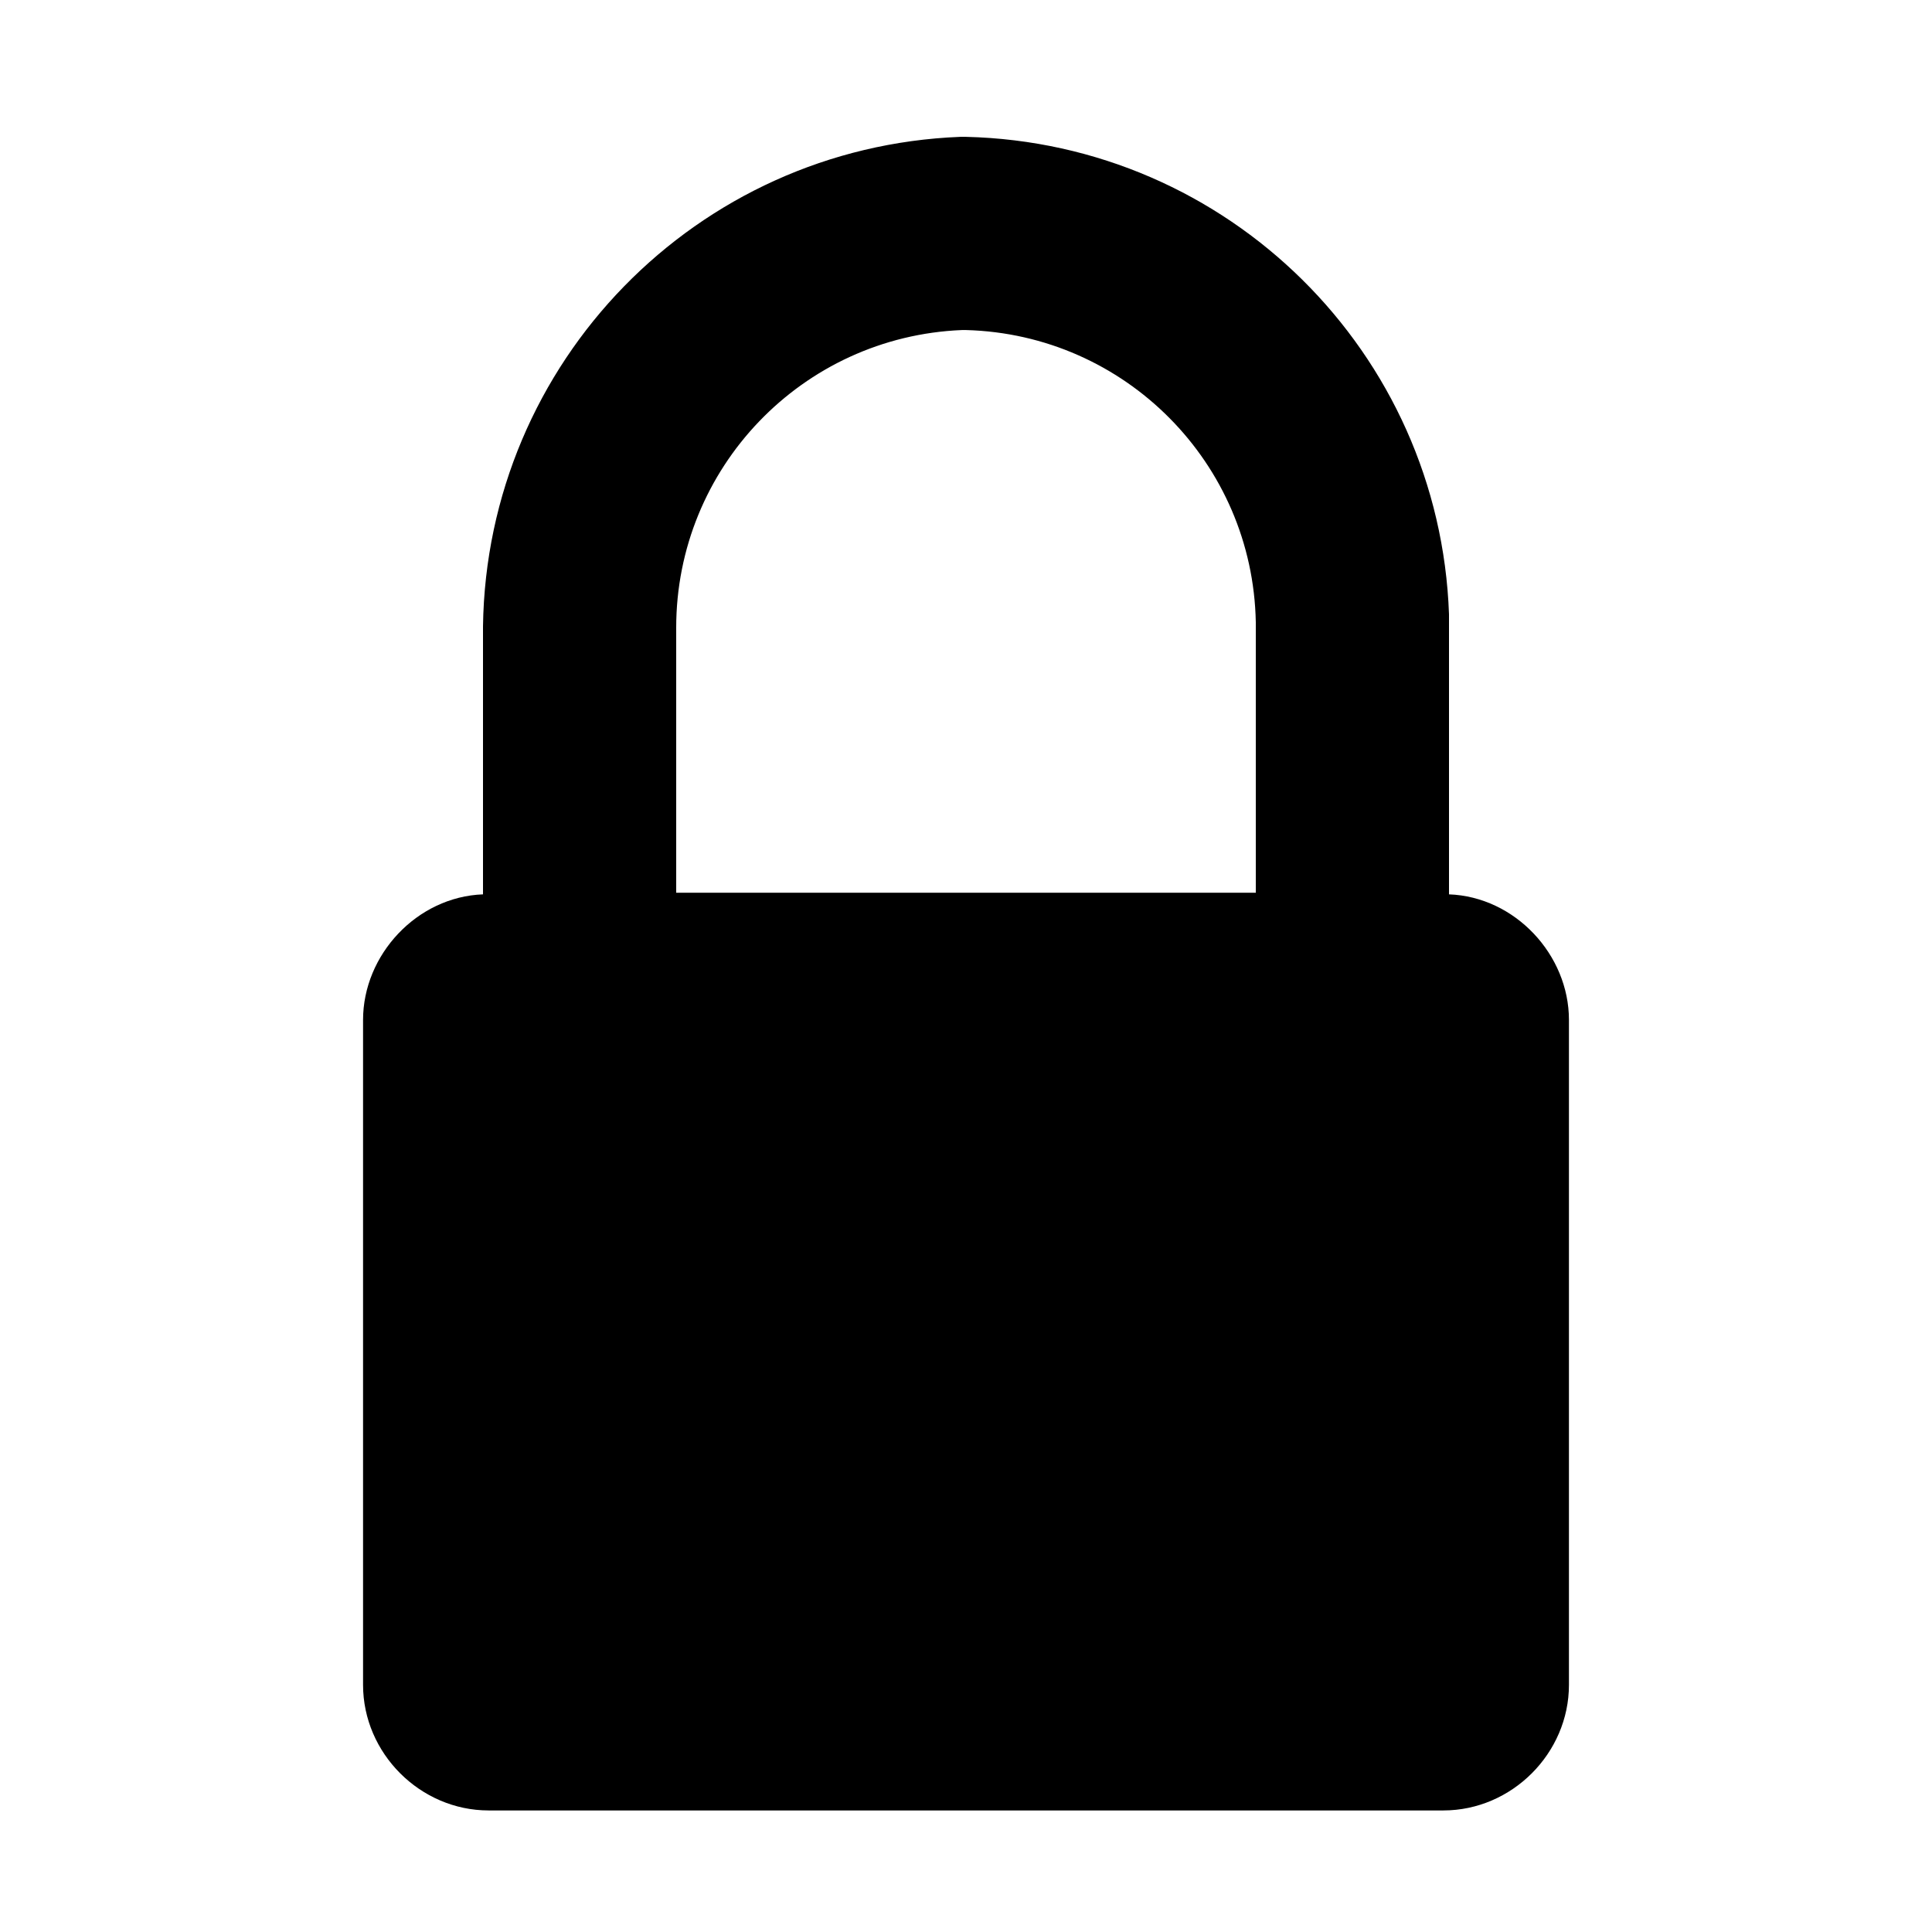
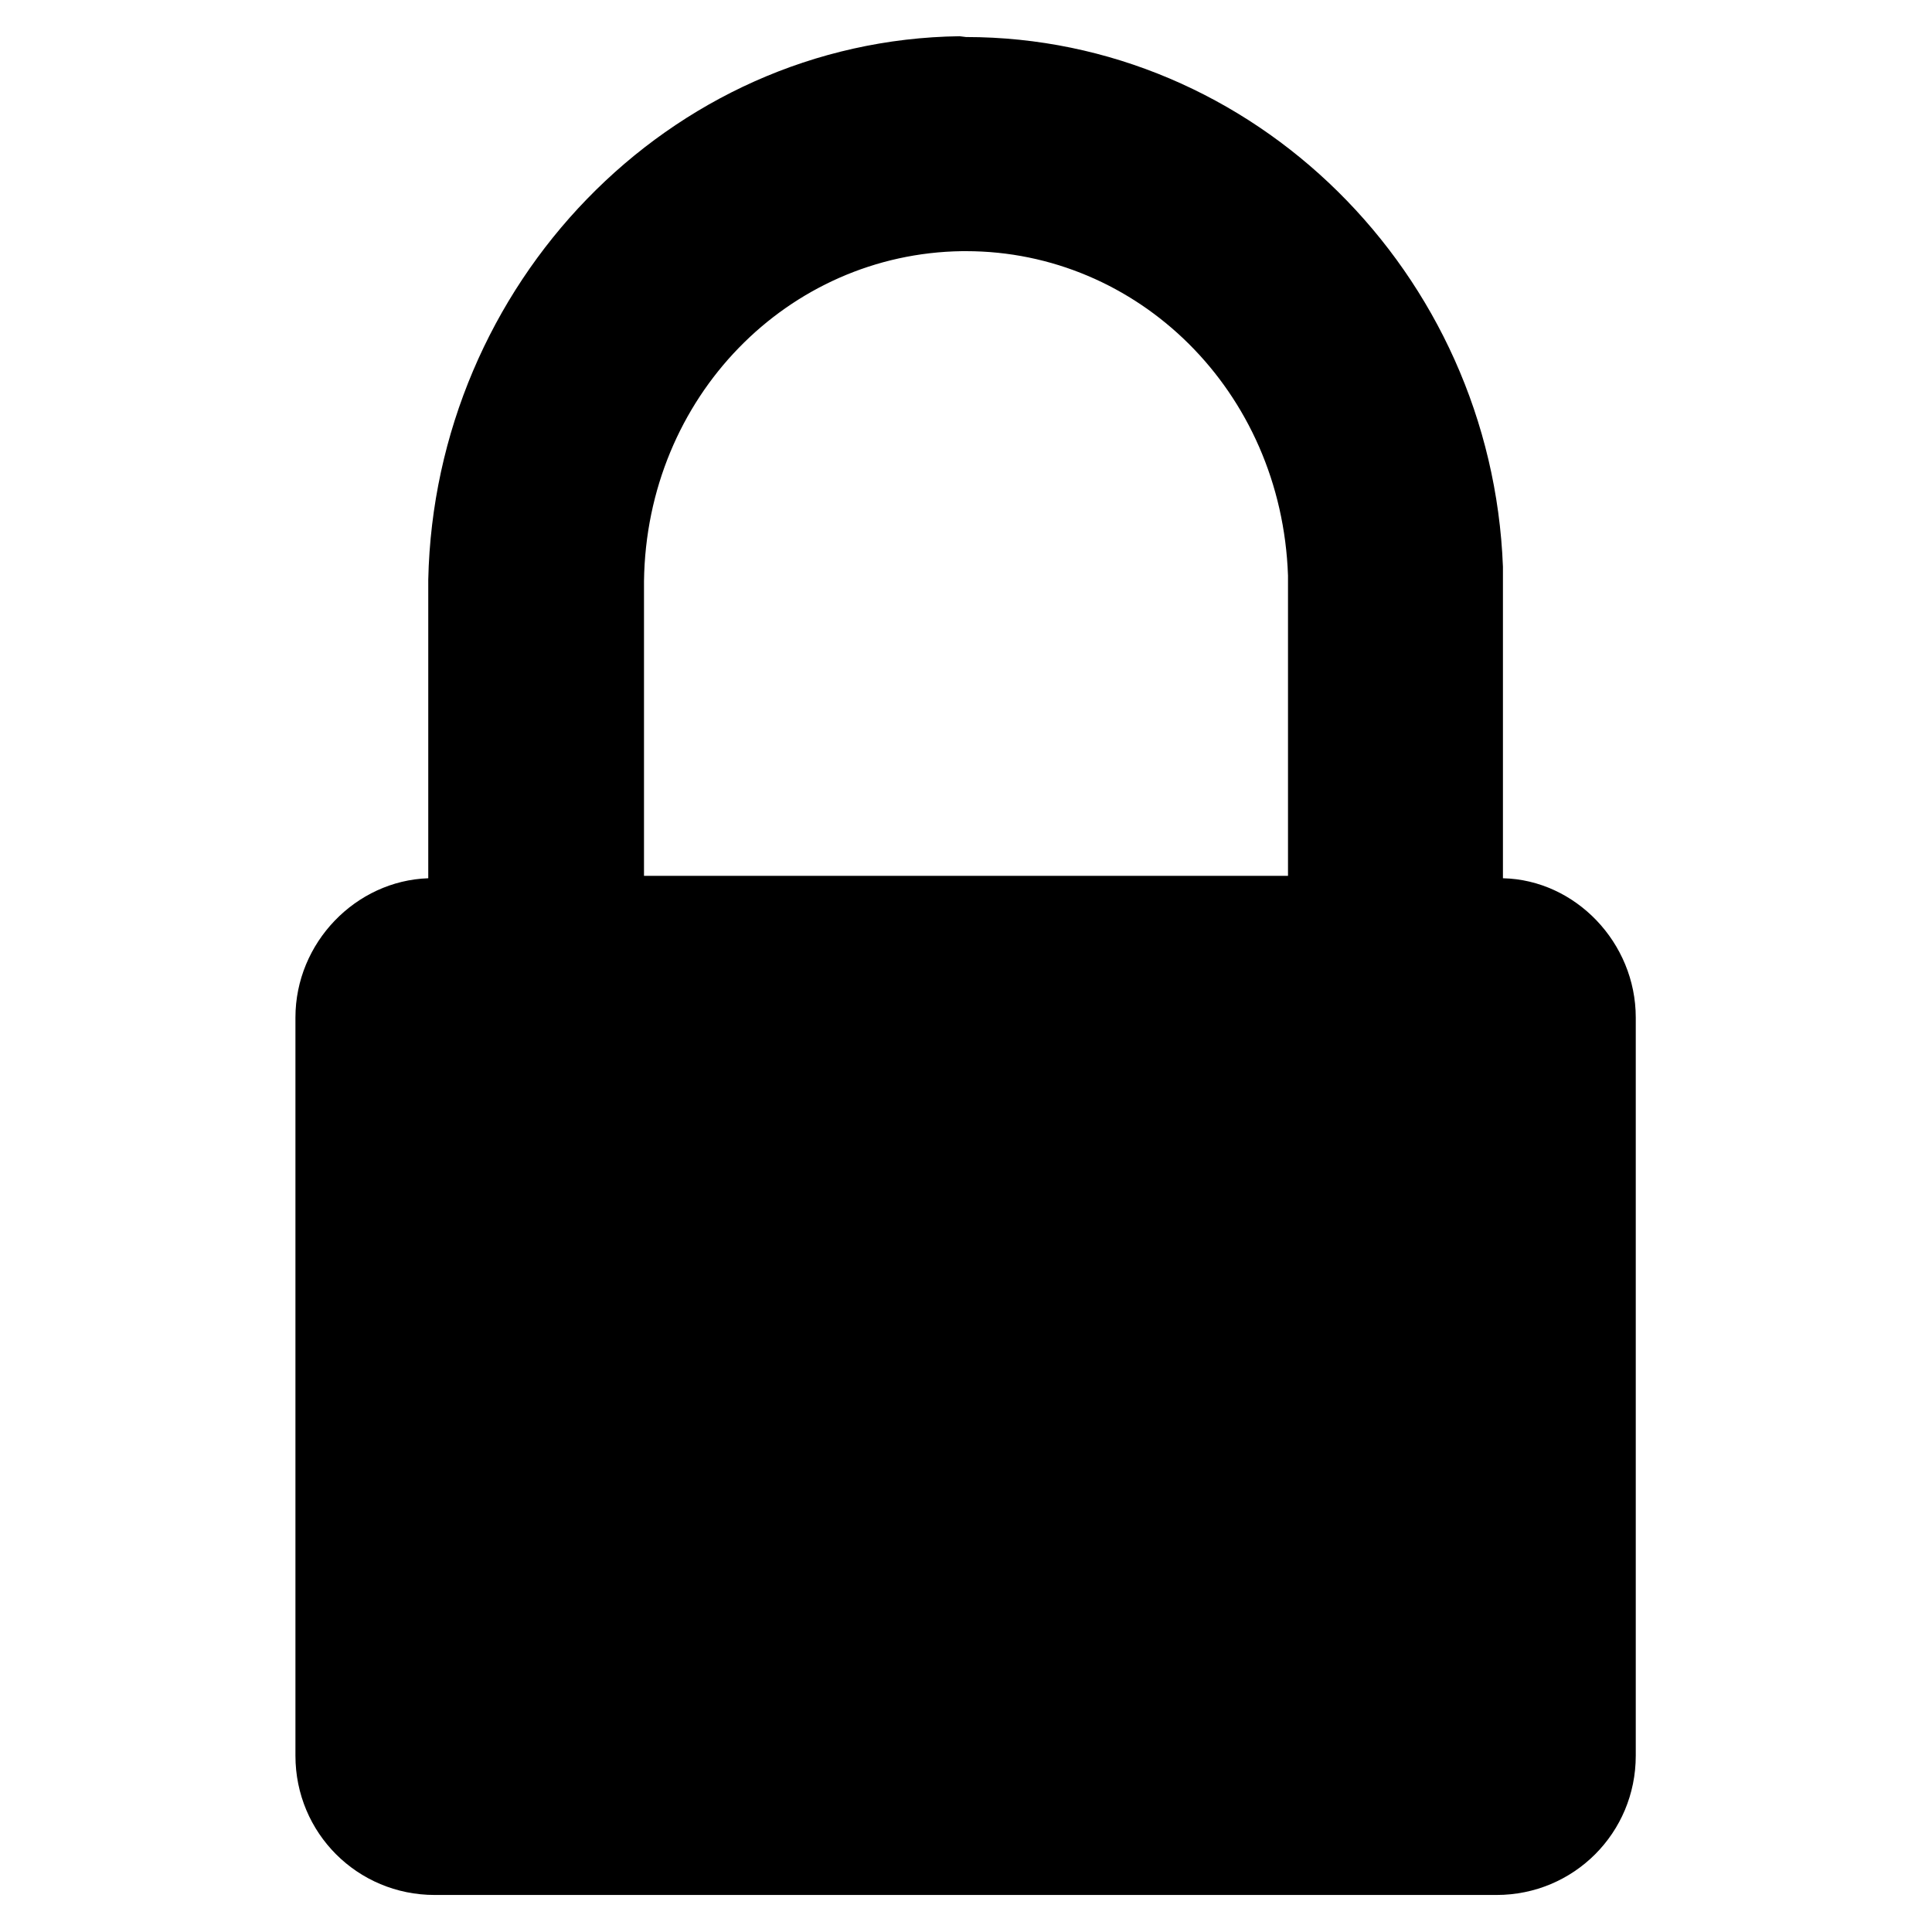
<svg xmlns="http://www.w3.org/2000/svg" viewBox="0 0 24 24">
-   <path d="M11.95 4.1A3.7 3.7 0 0 0 8.4 7.8v3.29h7.2V7.73A3.7 3.7 0 0 0 12 4.1zM18 7.63v3.48c.82.03 1.49.75 1.49 1.56v8.26c0 .85-.71 1.56-1.56 1.56H6.07c-.85 0-1.56-.71-1.56-1.56v-8.26c0-.81.67-1.53 1.49-1.56V7.78a6.17 6.17 0 0 1 5.93-6.08H12a6.15 6.15 0 0 1 6 5.93" />
+   <path d="M12 3.12h-.05C9.79 3.15 8.03 4.93 8 7.22v3.66h8V7.15c-.08-2.3-1.87-4.03-4-4.03m0-2.66c3.57 0 6.53 2.93 6.67 6.58v3.87c.9.02 1.65.8 1.65 1.73v9.17c0 .96-.77 1.73-1.73 1.73H5.4c-.96 0-1.73-.77-1.73-1.73v-9.17c0-.93.75-1.7 1.65-1.73V7.2C5.4 3.54 8.3.5 11.92.45Z" />
</svg>
